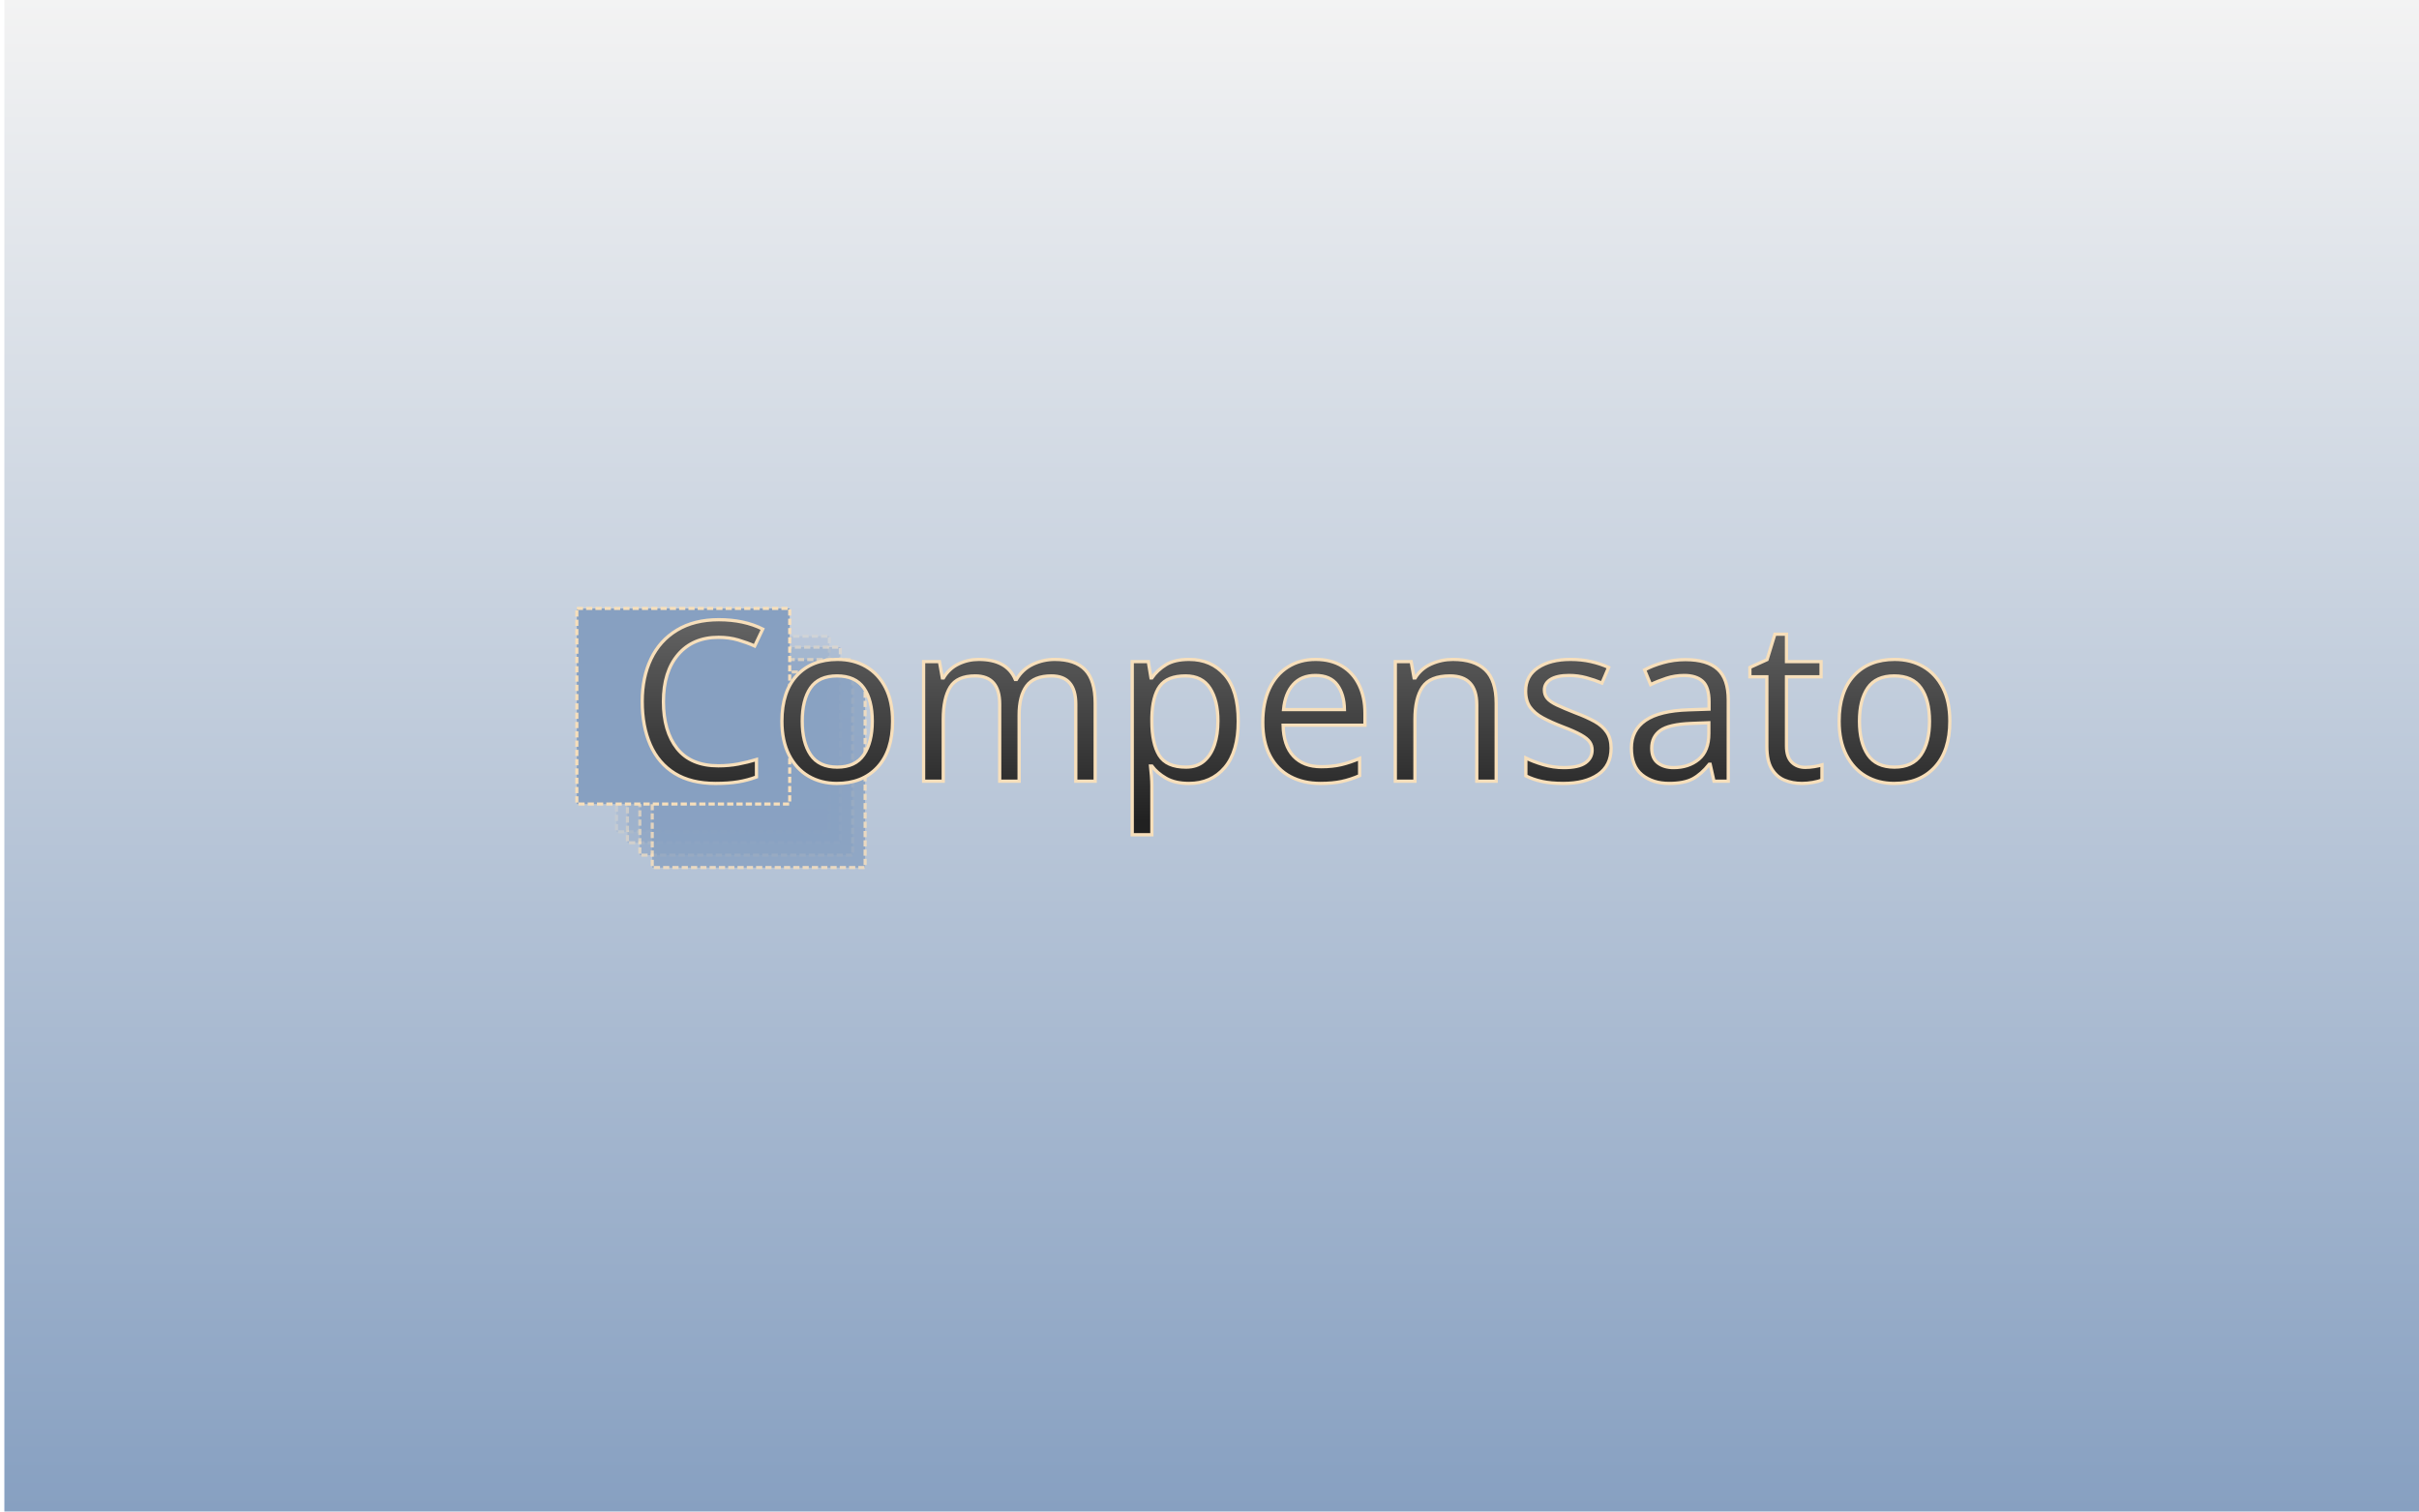
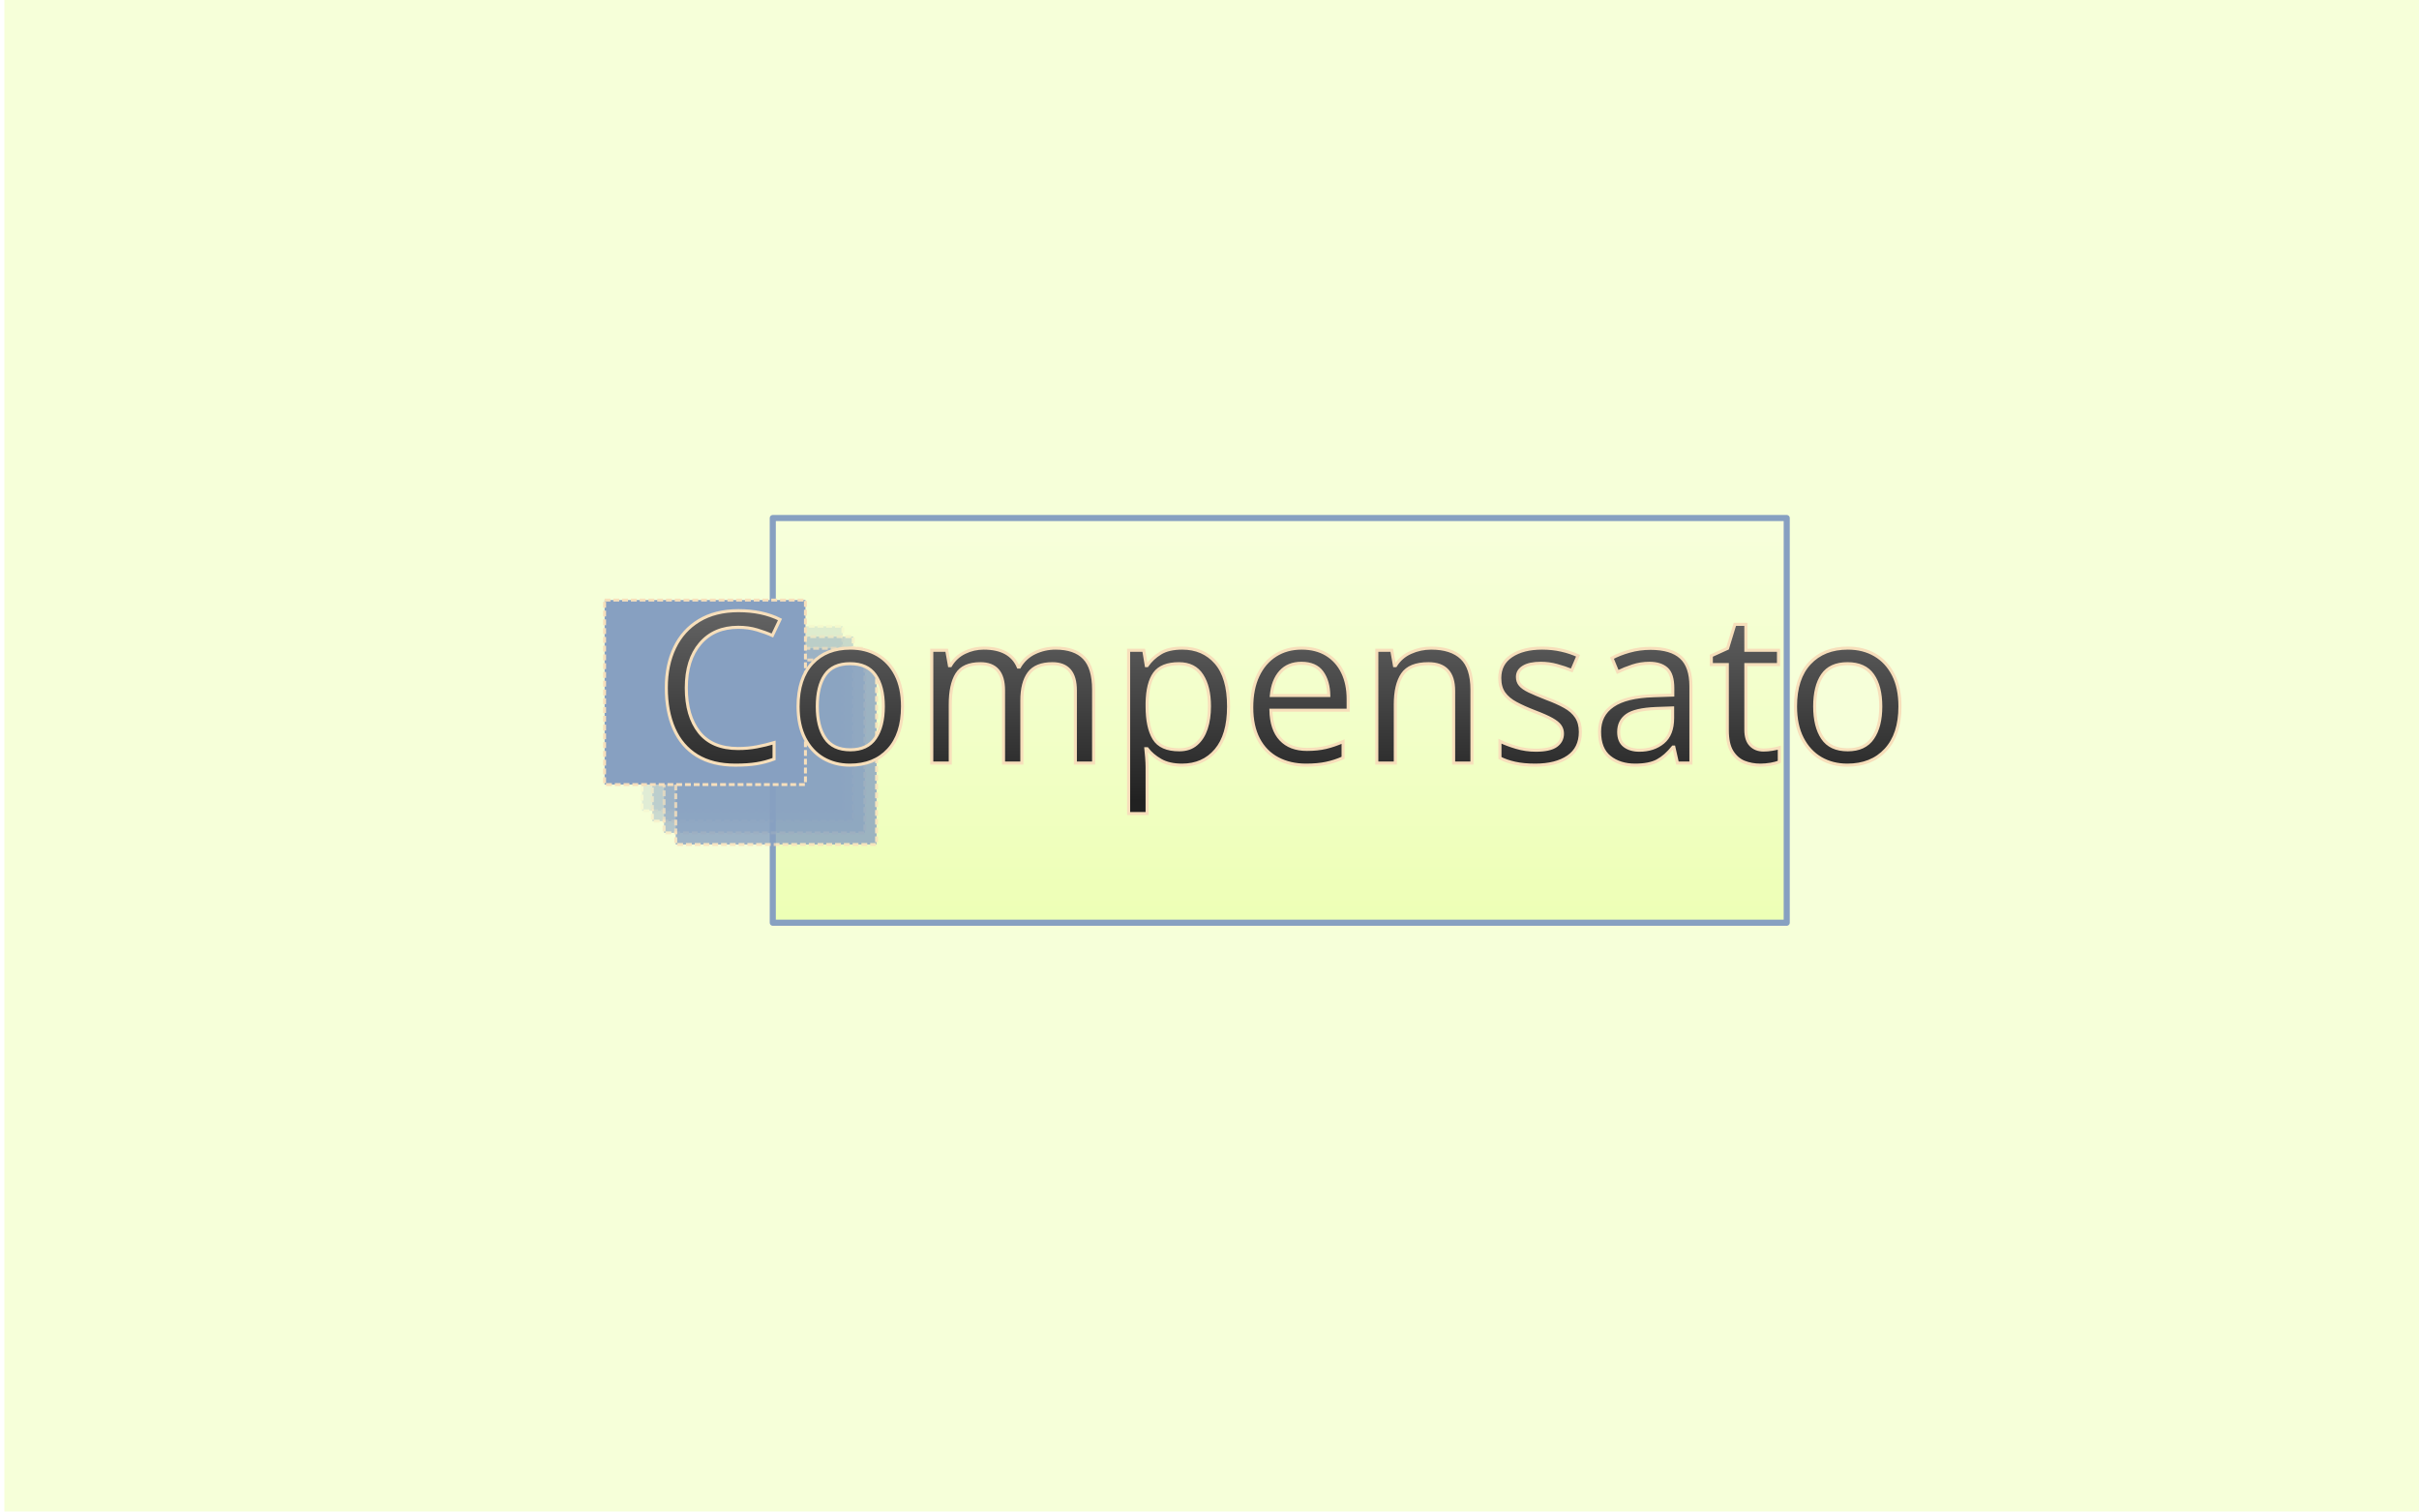
<svg xmlns="http://www.w3.org/2000/svg" xmlns:xlink="http://www.w3.org/1999/xlink" width="2560" height="1600" id="svg2" version="1.1">
  <defs id="defs4">
+     <linearGradient id="linearGradient3884">
+       <stop style="stop-color:#f3ffcd;stop-opacity:1;" offset="0" id="stop3886" />
+       <stop style="stop-color:#f5ffcd;stop-opacity:1;" offset="1" id="stop3888" />
+     </linearGradient>
    <linearGradient id="linearGradient3902">
      <stop style="stop-color:#f3f3f3;stop-opacity:1;" offset="0" id="stop3904" />
      <stop style="stop-color:#87a0c1;stop-opacity:1;" offset="1" id="stop3906" />
    </linearGradient>
    <linearGradient id="linearGradient3791">
      <stop style="stop-color:#86c1ff;stop-opacity:1;" offset="0" id="stop3793" />
      <stop style="stop-color:#5babff;stop-opacity:1;" offset="1" id="stop3795" />
    </linearGradient>
    <linearGradient id="linearGradient3767">
      <stop style="stop-color:#626262;stop-opacity:1;" offset="0" id="stop3769" />
      <stop style="stop-color:#212121;stop-opacity:1;" offset="1" id="stop3771" />
    </linearGradient>
    <linearGradient xlink:href="#linearGradient3767" id="linearGradient3773" x1="451.847" y1="370.509" x2="451.847" y2="498.092" gradientUnits="userSpaceOnUse" gradientTransform="translate(-145.7143,335.7143)" />
-     <linearGradient xlink:href="#linearGradient3902" id="linearGradient3908" x1="323.571" y1="572.615" x2="323.571" y2="1052.005" gradientUnits="userSpaceOnUse" gradientTransform="matrix(4.002409,0,0,3.338571,1.760803,-2461.023)" />
+     <linearGradient gradientTransform="matrix(0.5460531,0,0,0.5460531,184.4988,302.1334)" gradientUnits="userSpaceOnUse" y2="868.197" x2="583.456" y1="670.73" x1="583.456" id="linearGradient3800" xlink:href="#linearGradient3794" />
+     <linearGradient gradientTransform="matrix(0.3927891,0,0,0.3927891,291.3813,546.769)" gradientUnits="userSpaceOnUse" y2="498.092" x2="451.847" y1="370.509" x1="451.847" id="linearGradient3773-7" xlink:href="#linearGradient3767-4" />
+     <linearGradient id="linearGradient3767-4">
+       <stop id="stop3769-6" offset="0" style="stop-color:#626262;stop-opacity:1;" />
+       <stop id="stop3771-4" offset="1" style="stop-color:#212121;stop-opacity:1;" />
+     </linearGradient>
+     <linearGradient id="linearGradient3791-8">
+       <stop id="stop3793-2" offset="0" style="stop-color:#86c1ff;stop-opacity:1;" />
+       <stop id="stop3795-5" offset="1" style="stop-color:#5babff;stop-opacity:1;" />
+     </linearGradient>
+     <linearGradient id="linearGradient3902-7">
+       <stop id="stop3904-4" offset="0" style="stop-color:#f3f3f3;stop-opacity:1;" />
+       <stop id="stop3906-0" offset="1" style="stop-color:#5d799c;stop-opacity:1;" />
+     </linearGradient>
+     <linearGradient id="linearGradient3794">
+       <stop id="stop3796" offset="0" style="stop-color:#f7ffdb;stop-opacity:1;" />
+       <stop id="stop3798" offset="1" style="stop-color:#edffb5;stop-opacity:1;" />
+     </linearGradient>
  </defs>
  <g id="layer1" transform="translate(0,547.6378)">
-     <rect style="fill:url(#linearGradient3908);fill-opacity:1;stroke:none" id="rect3900" width="2558.683" height="1600.129" x="4.62" y="-547.767" />
-     <rect style="opacity:0.2;fill:#87a0c1;fill-opacity:1;fill-rule:evenodd;stroke:#f7dfbb;stroke-width:1.038;stroke-linecap:butt;stroke-linejoin:round;stroke-miterlimit:4;stroke-opacity:1;stroke-dasharray:2.076, 1.038;stroke-dashoffset:0" id="rect2985" width="71.296" height="65.53" x="103.774" y="722.337" transform="matrix(3.159787,0,0,3.159787,324.5307,-2156.609)" />
-     <rect y="726.007" x="107.443" height="65.53" width="71.296" id="rect3755" style="opacity:0.4;fill:#87a0c1;fill-opacity:1;fill-rule:evenodd;stroke:#f7dfbb;stroke-width:1.038;stroke-linecap:butt;stroke-linejoin:round;stroke-miterlimit:4;stroke-opacity:1;stroke-dasharray:2.076, 1.038;stroke-dashoffset:0" transform="matrix(3.159787,0,0,3.159787,324.5307,-2156.609)" />
-     <rect style="opacity:0.6;fill:#87a0c1;fill-opacity:1;fill-rule:evenodd;stroke:#f7dfbb;stroke-width:1.038;stroke-linecap:butt;stroke-linejoin:round;stroke-miterlimit:4;stroke-opacity:1;stroke-dasharray:2.076, 1.038;stroke-dashoffset:0" id="rect3757" width="71.296" height="65.53" x="111.595" y="730.159" transform="matrix(3.159787,0,0,3.159787,324.5307,-2156.609)" />
-     <rect y="734.31" x="115.747" height="65.53" width="71.296" id="rect3759" style="opacity:0.8;fill:#87a0c1;fill-opacity:1;fill-rule:evenodd;stroke:#f7dfbb;stroke-width:1.038;stroke-linecap:butt;stroke-linejoin:round;stroke-miterlimit:4;stroke-opacity:1;stroke-dasharray:2.076, 1.038;stroke-dashoffset:0" transform="matrix(3.159787,0,0,3.159787,324.5307,-2156.609)" />
-     <rect style="fill:#87a0c1;fill-opacity:1;fill-rule:evenodd;stroke:#f7dfbb;stroke-width:1.038;stroke-linecap:butt;stroke-linejoin:round;stroke-miterlimit:4;stroke-opacity:1;stroke-dasharray:2.076, 1.038;stroke-dashoffset:0" id="rect3761" width="71.296" height="65.53" x="90.489" y="713.028" transform="matrix(3.159787,0,0,3.159787,324.5307,-2156.609)" />
-     <text xml:space="preserve" style="font-size:144.006px;font-style:normal;font-weight:normal;line-height:125%;letter-spacing:0px;word-spacing:0px;fill:url(#linearGradient3773);fill-opacity:1;stroke:#f7dfbb;stroke-width:2.1;stroke-miterlimit:4;stroke-opacity:1;stroke-dasharray:none;stroke-dashoffset:0;font-family:Sans" x="-81.325" y="807.896" id="text3763" transform="matrix(1.639831,0,0,1.639831,798.6171,-1045.516)">
-       <tspan id="tspan3765" x="-81.325" y="807.896" style="font-style:normal;font-variant:normal;font-weight:normal;font-stretch:normal;fill:url(#linearGradient3773);fill-opacity:1;stroke:#f7dfbb;stroke-width:2.1;stroke-miterlimit:4;stroke-opacity:1;stroke-dasharray:none;stroke-dashoffset:0;font-family:Ubuntu;-inkscape-font-specification:Ubuntu">Compensato</tspan>
-     </text>
+     <rect style="fill:#f6ffd9;fill-opacity:1;stroke:none" id="rect3900" width="2558.683" height="1600.129" x="4.62" y="-547.767" />
+     <g transform="matrix(3.938702,0,0,3.938702,-555.7336,-2623.988)" id="layer1-4">
+       <rect y="666.389" x="348.734" height="108.76" width="272.433" id="rect3024" style="fill:url(#linearGradient3800);fill-opacity:1;fill-rule:evenodd;stroke:#87a0c1;stroke-width:1.638;stroke-linejoin:round;stroke-miterlimit:4;stroke-opacity:1;stroke-dasharray:none" />
+       <rect y="695.475" x="313.601" height="49.597" width="53.962" id="rect2985-0" style="opacity:0.2;fill:#87a0c1;fill-opacity:1;fill-rule:evenodd;stroke:#f7dfbb;stroke-width:0.786;stroke-linecap:butt;stroke-linejoin:round;stroke-miterlimit:4;stroke-opacity:1;stroke-dasharray:1.571, 0.786;stroke-dashoffset:0" />
+       <rect style="opacity:0.4;fill:#87a0c1;fill-opacity:1;fill-rule:evenodd;stroke:#f7dfbb;stroke-width:0.786;stroke-linecap:butt;stroke-linejoin:round;stroke-miterlimit:4;stroke-opacity:1;stroke-dasharray:1.571, 0.786;stroke-dashoffset:0" id="rect3755-7" width="53.962" height="49.597" x="316.378" y="698.253" />
+       <rect y="701.395" x="319.521" height="49.597" width="53.962" id="rect3757-9" style="opacity:0.6;fill:#87a0c1;fill-opacity:1;fill-rule:evenodd;stroke:#f7dfbb;stroke-width:0.786;stroke-linecap:butt;stroke-linejoin:round;stroke-miterlimit:4;stroke-opacity:1;stroke-dasharray:1.571, 0.786;stroke-dashoffset:0" />
+       <rect style="opacity:0.8;fill:#87a0c1;fill-opacity:1;fill-rule:evenodd;stroke:#f7dfbb;stroke-width:0.786;stroke-linecap:butt;stroke-linejoin:round;stroke-miterlimit:4;stroke-opacity:1;stroke-dasharray:1.571, 0.786;stroke-dashoffset:0" id="rect3759-5" width="53.962" height="49.597" x="322.663" y="704.537" />
+       <rect y="688.429" x="303.546" height="49.597" width="53.962" id="rect3761-5" style="fill:#87a0c1;fill-opacity:1;fill-rule:evenodd;stroke:#f7dfbb;stroke-width:0.786;stroke-linecap:butt;stroke-linejoin:round;stroke-miterlimit:4;stroke-opacity:1;stroke-dasharray:1.571, 0.786;stroke-dashoffset:0" />
+       <text id="text3763-4" y="732.237" x="316.673" style="font-size:56.564px;font-style:normal;font-weight:normal;line-height:125%;letter-spacing:0px;word-spacing:0px;fill:url(#linearGradient3773-7);fill-opacity:1;stroke:#f7dfbb;stroke-width:0.825;stroke-miterlimit:4;stroke-opacity:1;stroke-dasharray:none;stroke-dashoffset:0;font-family:Sans" xml:space="preserve">
+         <tspan style="font-style:normal;font-variant:normal;font-weight:normal;font-stretch:normal;fill:url(#linearGradient3773-7);fill-opacity:1;stroke:#f7dfbb;stroke-width:0.825;stroke-miterlimit:4;stroke-opacity:1;stroke-dasharray:none;stroke-dashoffset:0;font-family:Ubuntu;-inkscape-font-specification:Ubuntu" y="732.237" x="316.673" id="tspan3765-6">Compensato</tspan>
+       </text>
+     </g>
  </g>
</svg>
